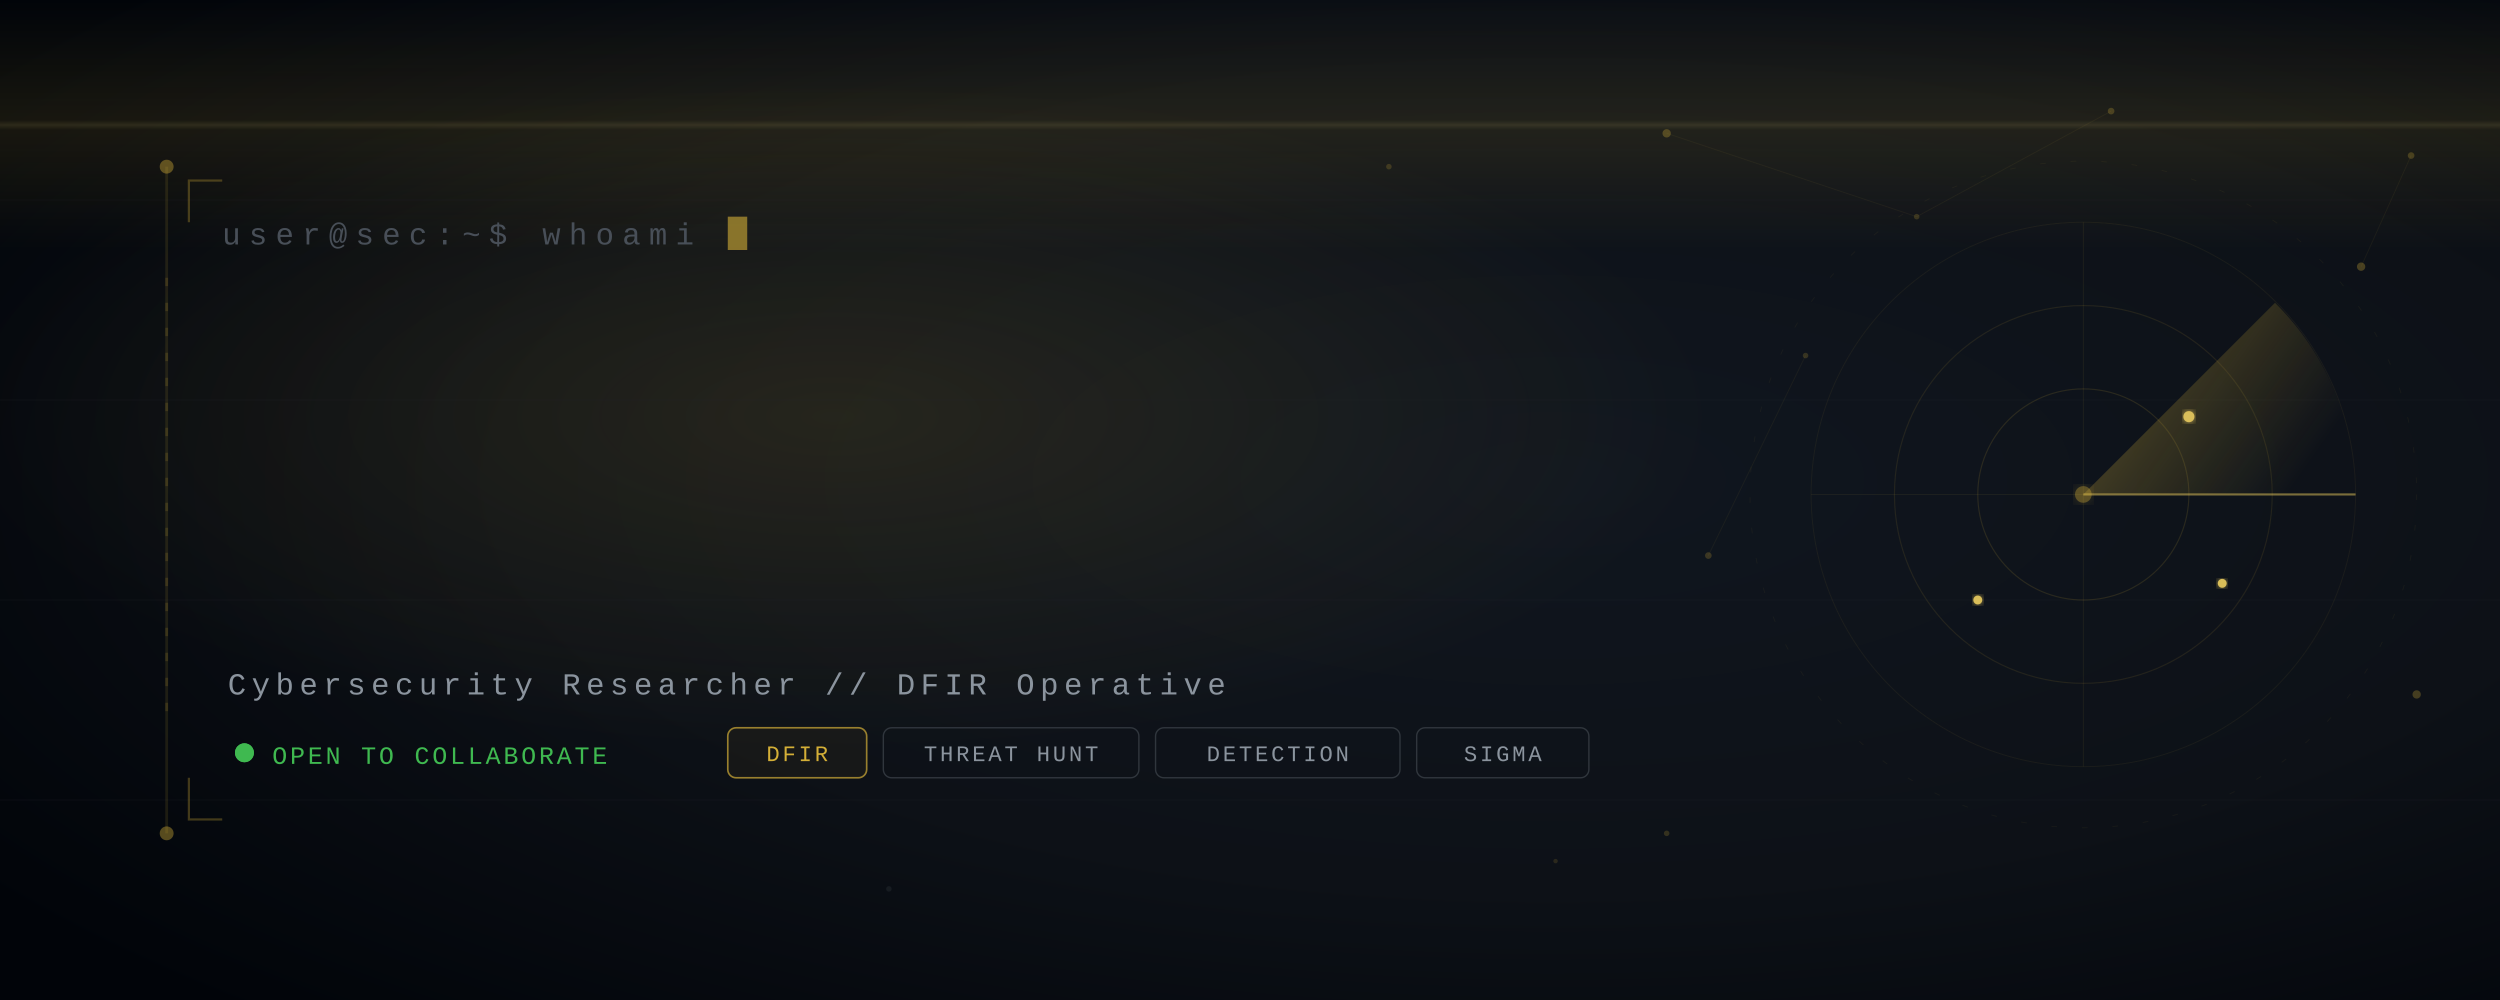
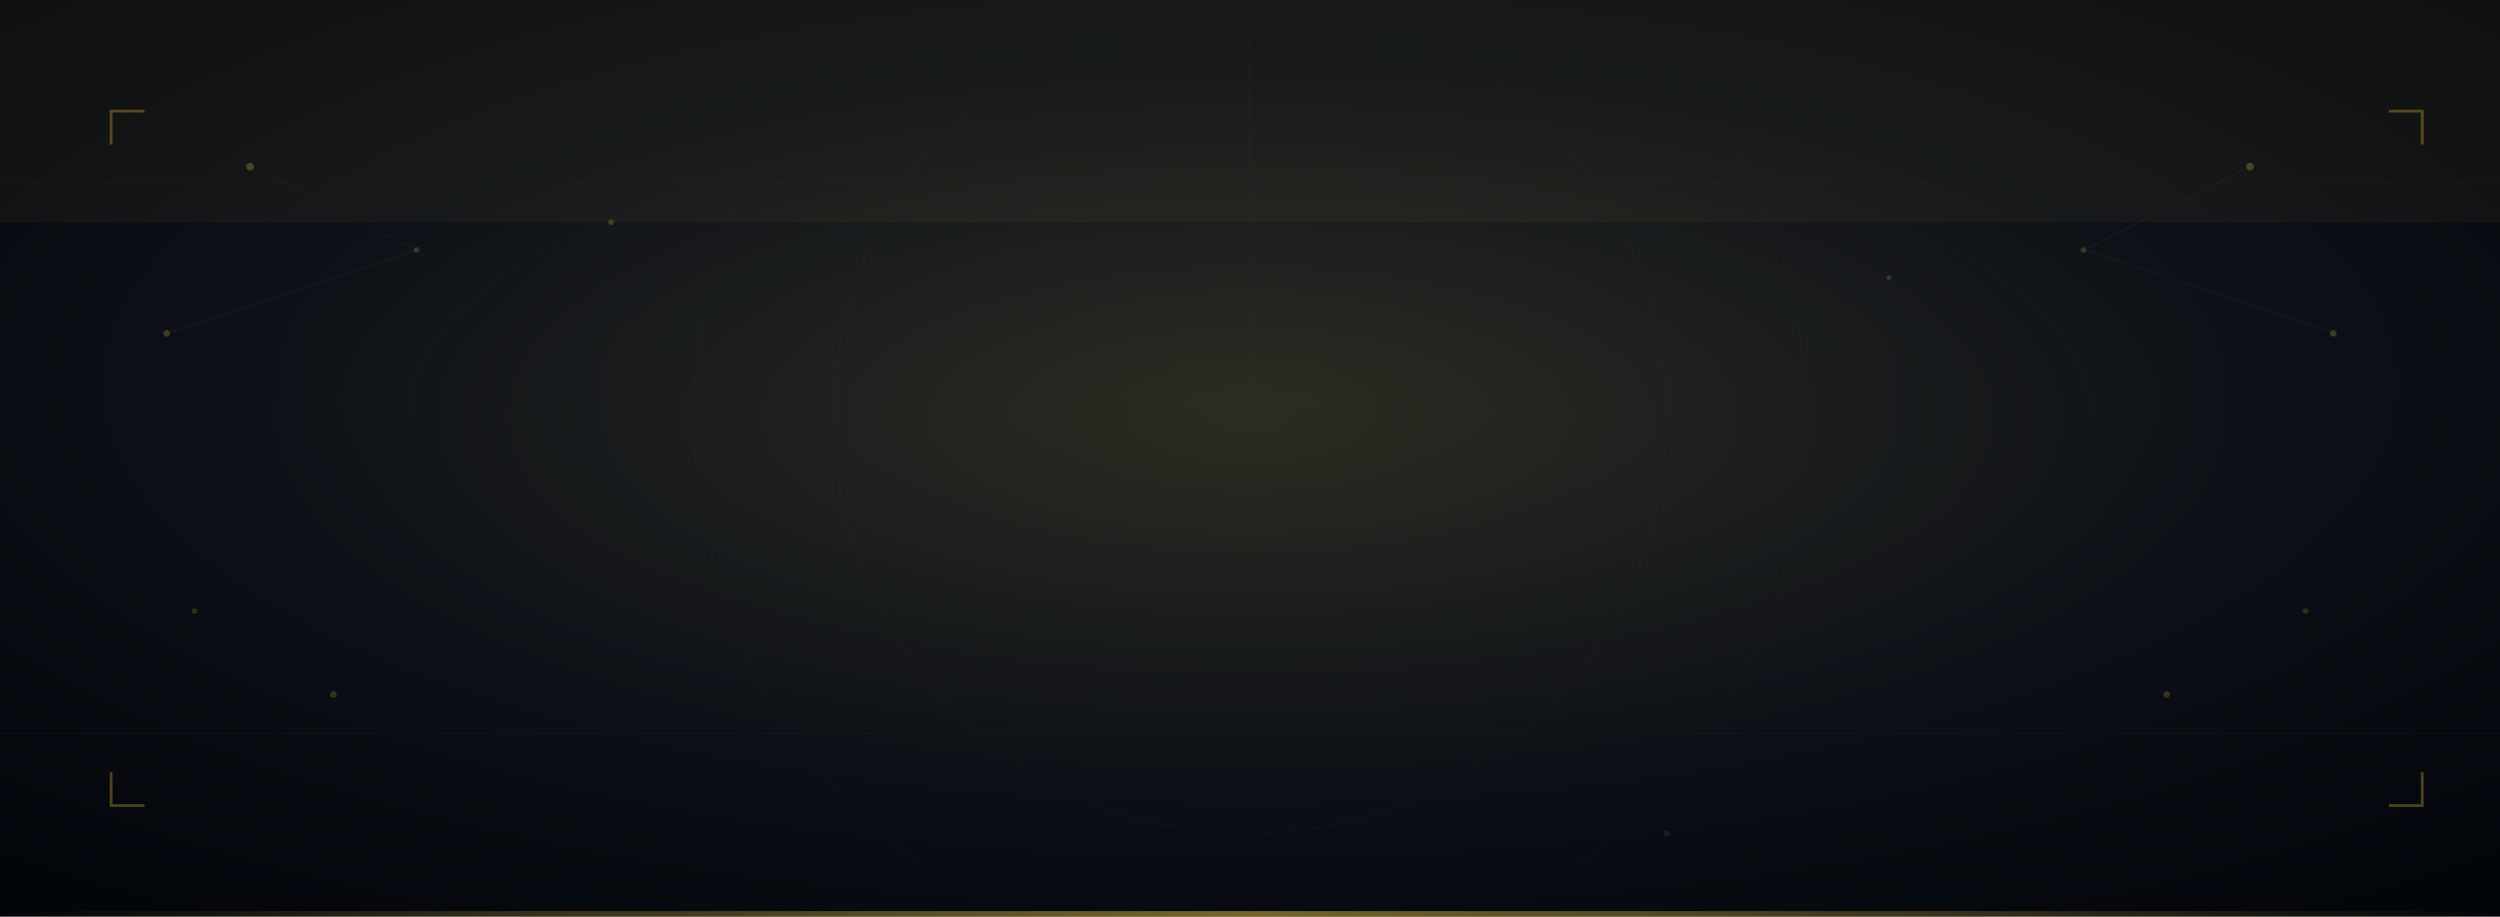
- <svg xmlns="http://www.w3.org/2000/svg" viewBox="0 0 900 360">
+ <svg xmlns="http://www.w3.org/2000/svg" viewBox="0 0 900 330">
  <defs>
-     <radialGradient id="bgRad" cx="62%" cy="48%" r="75%">
-       <stop offset="0%" stop-color="#10161f" />
+     <radialGradient id="bgRad" cx="50%" cy="42%" r="75%">
+       <stop offset="0%" stop-color="#11171f" />
      <stop offset="55%" stop-color="#0d1117" />
      <stop offset="100%" stop-color="#010409" />
    </radialGradient>
    <linearGradient id="accent" x1="0%" y1="0%" x2="100%" y2="0%">
+       <stop offset="0%" stop-color="#d4af37" stop-opacity="0" />
+       <stop offset="20%" stop-color="#d4af37" />
+       <stop offset="50%" stop-color="#f4d978" />
+       <stop offset="80%" stop-color="#d4af37" />
+       <stop offset="100%" stop-color="#d4af37" stop-opacity="0" />
+     </linearGradient>
+     <linearGradient id="goldText" x1="0%" y1="0%" x2="100%" y2="0%">
      <stop offset="0%" stop-color="#d4af37" />
-       <stop offset="50%" stop-color="#f0d060" />
+       <stop offset="50%" stop-color="#f4d978" />
      <stop offset="100%" stop-color="#d4af37" />
    </linearGradient>
-     <linearGradient id="nameGrad" x1="0%" y1="0%" x2="100%" y2="0%">
+     <linearGradient id="nameGrad" x1="0%" y1="0%" x2="100%" y2="100%">
      <stop offset="0%" stop-color="#ffffff" />
-       <stop offset="100%" stop-color="#cdd6e0" />
+       <stop offset="100%" stop-color="#b9c2cd" />
    </linearGradient>
-     <linearGradient id="line1" x1="0%" y1="0%" x2="100%" y2="0%">
+     <linearGradient id="edge" x1="0%" y1="0%" x2="100%" y2="0%">
      <stop offset="0%" stop-color="#d4af37" stop-opacity="0" />
-       <stop offset="50%" stop-color="#d4af37" stop-opacity="0.6" />
+       <stop offset="50%" stop-color="#d4af37" stop-opacity="0.55" />
      <stop offset="100%" stop-color="#d4af37" stop-opacity="0" />
    </linearGradient>
-     <linearGradient id="scanLine" x1="0%" y1="0%" x2="0%" y2="100%">
-       <stop offset="0%" stop-color="#d4af37" stop-opacity="0" />
-       <stop offset="48%" stop-color="#d4af37" stop-opacity="0.1" />
-       <stop offset="50%" stop-color="#f0d060" stop-opacity="0.18" />
-       <stop offset="52%" stop-color="#d4af37" stop-opacity="0.1" />
-       <stop offset="100%" stop-color="#d4af37" stop-opacity="0" />
-     </linearGradient>
-     <linearGradient id="sweep" x1="0%" y1="0%" x2="100%" y2="50%">
-       <stop offset="0%" stop-color="#d4af37" stop-opacity="0.45" />
-       <stop offset="100%" stop-color="#d4af37" stop-opacity="0" />
-     </linearGradient>
-     <radialGradient id="nameGlow" cx="50%" cy="50%" r="50%">
-       <stop offset="0%" stop-color="#d4af37" stop-opacity="0.12" />
+     <radialGradient id="halo" cx="50%" cy="50%" r="50%">
+       <stop offset="0%" stop-color="#d4af37" stop-opacity="0.14" />
      <stop offset="100%" stop-color="#d4af37" stop-opacity="0" />
    </radialGradient>
    <filter id="glow">
-       <feGaussianBlur stdDeviation="3" result="b" />
+       <feGaussianBlur stdDeviation="2.5" result="b" />
      <feMerge>
        <feMergeNode in="b" />
        <feMergeNode in="SourceGraphic" />
      </feMerge>
    </filter>
    <filter id="glowSoft">
-       <feGaussianBlur stdDeviation="1.4" result="b" />
+       <feGaussianBlur stdDeviation="1.2" result="b" />
      <feMerge>
        <feMergeNode in="b" />
        <feMergeNode in="SourceGraphic" />
      </feMerge>
    </filter>
-     <clipPath id="typeClip">
-       <rect x="80" y="96" width="0" height="80">
-         <animate attributeName="width" from="0" to="540" dur="2.4s" begin="0.3s" fill="freeze" calcMode="spline" keyTimes="0;1" keySplines="0.16 1 0.3 1" />
-       </rect>
-     </clipPath>
-     <clipPath id="typeClip2">
-       <rect x="80" y="190" width="0" height="50">
-         <animate attributeName="width" from="0" to="400" dur="1.6s" begin="2.6s" fill="freeze" calcMode="spline" keyTimes="0;1" keySplines="0.16 1 0.3 1" />
-       </rect>
-     </clipPath>
  </defs>
  <style>
-     @keyframes scanDown{0%{transform:translateY(-360px)}100%{transform:translateY(360px)}}
+     @keyframes scanDown{0%{transform:translateY(-330px)}100%{transform:translateY(330px)}}
    @keyframes blink{0%,100%{opacity:1}50%{opacity:0}}
-     @keyframes fadeIn{0%{opacity:0;transform:translateY(4px)}100%{opacity:1;transform:translateY(0)}}
+     @keyframes rise{0%{opacity:0;transform:translateY(8px)}100%{opacity:1;transform:translateY(0)}}
    @keyframes pulse{0%,100%{opacity:0.3}50%{opacity:1}}
-     @keyframes dashMove{0%{stroke-dashoffset:20}100%{stroke-dashoffset:0}}
-     @keyframes float{0%,100%{transform:translateY(0)}50%{transform:translateY(-5px)}}
-     @keyframes twinkle{0%,100%{opacity:0.1}50%{opacity:0.65}}
-     @keyframes orbitSlow{0%{transform:rotate(0deg)}100%{transform:rotate(360deg)}}
-     @keyframes livePulse{0%{transform:scale(1);opacity:1}70%{transform:scale(2.6);opacity:0}100%{opacity:0}}
+     @keyframes twinkle{0%,100%{opacity:0.1}50%{opacity:0.6}}
+     @keyframes float{0%,100%{transform:translateY(0)}50%{transform:translateY(-6px)}}
+     @keyframes live{0%{transform:scale(1);opacity:.9}70%{transform:scale(2.6);opacity:0}100%{opacity:0}}
+     @keyframes drawW{0%{width:0}100%{width:300px}}
+     @keyframes sweep{0%{transform:rotate(0)}100%{transform:rotate(360deg)}}

-     .scan{animation:scanDown 5s linear infinite}
-     .cursor{animation:blink 0.7s step-end infinite}
-     .fadeIn1{animation:fadeIn 0.7s ease-out 4.2s both}
-     .fadeIn2{animation:fadeIn 0.7s ease-out 4.45s both}
-     .fadeIn3{animation:fadeIn 0.7s ease-out 4.6s both}
-     .fadeIn4{animation:fadeIn 0.7s ease-out 4.75s both}
-     .fadeIn5{animation:fadeIn 0.7s ease-out 4.9s both}
-     .fadeIn6{animation:fadeIn 0.7s ease-out 5.05s both}
+     .scan{animation:scanDown 6s linear infinite}
+     .cursor{animation:blink .8s step-end infinite}
+     .r1{opacity:0;animation:rise .7s ease-out .2s forwards}
+     .r2{opacity:0;animation:rise .7s ease-out .9s forwards}
+     .r3{opacity:0;animation:rise .7s ease-out 1.15s forwards}
+     .r4{opacity:0;animation:rise .7s ease-out 1.4s forwards}
+     .r5{opacity:0;animation:rise .7s ease-out 1.65s forwards}
    .p1{animation:pulse 3s infinite ease-in-out}
    .p2{animation:pulse 4s infinite ease-in-out 1s}
-     .dm{animation:dashMove 3s linear infinite}
-     .fl{animation:float 6s ease-in-out infinite}
    .tw{animation:twinkle 4s infinite ease-in-out}
    .tw2{animation:twinkle 5s infinite ease-in-out 1.5s}
-     .tw3{animation:twinkle 3s infinite ease-in-out 3s}
-     .orb{animation:orbitSlow 22s linear infinite;transform-origin:750px 178px}
-     .live{animation:livePulse 2.4s ease-out infinite;transform-origin:center;transform-box:fill-box}
- 
+     .tw3{animation:twinkle 3.4s infinite ease-in-out 2.4s}
+     .fl{animation:float 7s ease-in-out infinite}
+     .live{animation:live 2.4s ease-out infinite;transform-box:fill-box;transform-origin:center}
+     .sweep{animation:sweep 5s linear infinite;transform-origin:450px 150px}
    .fs{font-family:Arial,"Segoe UI",Helvetica,sans-serif}
    .fm{font-family:"Courier New",Consolas,monospace}
  </style>
-   <rect width="900" height="360" fill="url(#bgRad)" />
-   <ellipse cx="300" cy="150" rx="320" ry="120" fill="url(#nameGlow)" />
-   <rect width="900" height="90" fill="url(#scanLine)" class="scan" />
-   <g stroke="#21262d" stroke-width="0.3" opacity="0.28">
-     <line x1="0" y1="72" x2="900" y2="72" />
-     <line x1="0" y1="144" x2="900" y2="144" />
-     <line x1="0" y1="216" x2="900" y2="216" />
-     <line x1="0" y1="288" x2="900" y2="288" />
+   <rect width="900" height="330" fill="url(#bgRad)" />
+   <ellipse cx="450" cy="150" rx="360" ry="130" fill="url(#halo)" />
+   <rect width="900" height="80" fill="#d4af37" opacity="0.05" class="scan" />
+   <g stroke="#21262d" stroke-width="0.3" opacity="0.25">
+     <line x1="0" y1="66" x2="900" y2="66" />
+     <line x1="0" y1="264" x2="900" y2="264" />
  </g>
  <g fill="#d4af37">
-     <circle cx="600" cy="48" r="1.5" class="tw" opacity="0.3" />
-     <circle cx="690" cy="78" r="1" class="tw2" opacity="0.2" />
-     <circle cx="760" cy="40" r="1.2" class="tw3" opacity="0.25" />
-     <circle cx="850" cy="96" r="1.5" class="tw" opacity="0.3" />
-     <circle cx="650" cy="128" r="1" class="tw2" opacity="0.2" />
-     <circle cx="868" cy="56" r="1.2" class="tw3" opacity="0.25" />
-     <circle cx="600" cy="300" r="1" class="tw3" opacity="0.2" />
-     <circle cx="615" cy="200" r="1.2" class="tw" opacity="0.22" />
-     <circle cx="870" cy="250" r="1.5" class="tw2" opacity="0.28" />
+     <circle cx="90" cy="60" r="1.4" class="tw" opacity=".3" />
+     <circle cx="150" cy="90" r="1" class="tw2" opacity=".22" />
+     <circle cx="60" cy="120" r="1.2" class="tw3" opacity=".25" />
+     <circle cx="120" cy="250" r="1.2" class="tw2" opacity=".22" />
+     <circle cx="70" cy="220" r="1" class="tw" opacity=".2" />
+     <circle cx="810" cy="60" r="1.4" class="tw" opacity=".3" />
+     <circle cx="750" cy="90" r="1" class="tw2" opacity=".22" />
+     <circle cx="840" cy="120" r="1.2" class="tw3" opacity=".25" />
+     <circle cx="780" cy="250" r="1.2" class="tw2" opacity=".22" />
+     <circle cx="830" cy="220" r="1" class="tw" opacity=".2" />
  </g>
  <g stroke="#d4af37" stroke-width="0.3" opacity="0.07">
-     <line x1="600" y1="48" x2="690" y2="78" />
-     <line x1="690" y1="78" x2="760" y2="40" />
-     <line x1="850" y1="96" x2="868" y2="56" />
-     <line x1="650" y1="128" x2="615" y2="200" />
+     <line x1="90" y1="60" x2="150" y2="90" />
+     <line x1="150" y1="90" x2="60" y2="120" />
+     <line x1="810" y1="60" x2="750" y2="90" />
+     <line x1="750" y1="90" x2="840" y2="120" />
  </g>
-   <g opacity="0.9">
-     <circle cx="750" cy="178" r="38" fill="none" stroke="#d4af37" stroke-width="0.4" opacity="0.16" />
-     <circle cx="750" cy="178" r="68" fill="none" stroke="#d4af37" stroke-width="0.4" opacity="0.12" />
-     <circle cx="750" cy="178" r="98" fill="none" stroke="#d4af37" stroke-width="0.3" opacity="0.08" />
-     <line x1="652" y1="178" x2="848" y2="178" stroke="#d4af37" stroke-width="0.3" opacity="0.1" />
-     <line x1="750" y1="80" x2="750" y2="276" stroke="#d4af37" stroke-width="0.3" opacity="0.1" />
+   <g opacity="0.5">
+     <circle cx="450" cy="150" r="150" fill="none" stroke="#d4af37" stroke-width="0.3" opacity="0.06" />
+     <circle cx="450" cy="150" r="200" fill="none" stroke="#d4af37" stroke-width="0.25" opacity="0.04" />
+     <g class="sweep">
+       <line x1="450" y1="150" x2="450" y2="0" stroke="#d4af37" stroke-width="0.4" opacity="0.05" />
+     </g>
+   </g>
+   <g stroke="#d4af37" stroke-width="1" fill="none" opacity="0.35">
+     <polyline points="40,52 40,40 52,40" />
+     <polyline points="860,40 872,40 872,52" />
+     <polyline points="40,278 40,290 52,290" />
+     <polyline points="860,290 872,290 872,278" />
+   </g>
+   <g class="r1">
+     <text x="450" y="58" text-anchor="middle" class="fm" font-size="11" fill="#6e7681" letter-spacing="3">user@sec:~$ whoami</text>
+   </g>
+   <g class="r2">
+     <text x="450" y="148" text-anchor="middle" class="fs" font-weight="300" font-size="70" fill="url(#nameGrad)" letter-spacing="6">ekaznyra</text>
+     <rect x="660" y="118" width="6" height="40" fill="#d4af37" opacity="0.7" class="cursor" />
+   </g>
+   <g class="r3">
+     <rect x="300" y="168" height="2.4" rx="1" fill="url(#accent)" filter="url(#glow)">
+       <animate attributeName="width" from="0" to="300" dur="0.9s" begin="1.15s" fill="freeze" calcMode="spline" keyTimes="0;1" keySplines="0.16 1 0.3 1" />
+     </rect>
+   </g>
+   <g class="r3">
+     <text x="450" y="202" text-anchor="middle" class="fs" font-weight="700" font-size="27" fill="url(#goldText)" letter-spacing="4">NGUYỄN NGỌC ANH TÚ</text>
+   </g>
+   <g class="r4">
+     <text x="450" y="228" text-anchor="middle" class="fm" font-size="11.5" fill="#8b949e" letter-spacing="2">Cybersecurity Researcher · DFIR Operative</text>
+   </g>
+   <g class="r5">
    <g>
-       <path d="M750 178 L848 178 A98 98 0 0 0 819 109 Z" fill="url(#sweep)" />
-       <line x1="750" y1="178" x2="848" y2="178" stroke="#f0d060" stroke-width="0.8" opacity="0.5" />
-       <animateTransform attributeName="transform" type="rotate" from="0 750 178" to="360 750 178" dur="4.5s" repeatCount="indefinite" />
+       <rect x="300" y="244" width="58" height="20" rx="4" fill="#d4af3712" stroke="#d4af37" stroke-width="0.7" opacity="0.8" />
+       <text x="329" y="257" text-anchor="middle" class="fm" font-size="8.5" fill="#d4af37" letter-spacing="1">DFIR</text>
    </g>
-     <circle cx="788" cy="150" r="2" fill="#f0d060" filter="url(#glowSoft)">
-       <animate attributeName="opacity" values="0;1;1;0" dur="4.5s" begin="0.6s" repeatCount="indefinite" />
-     </circle>
-     <circle cx="712" cy="216" r="1.6" fill="#f0d060" filter="url(#glowSoft)">
-       <animate attributeName="opacity" values="0;1;1;0" dur="4.5s" begin="2.4s" repeatCount="indefinite" />
-     </circle>
-     <circle cx="800" cy="210" r="1.6" fill="#f0d060" filter="url(#glowSoft)">
-       <animate attributeName="opacity" values="0;1;1;0" dur="4.5s" begin="3.4s" repeatCount="indefinite" />
-     </circle>
+     <g>
+       <rect x="364" y="244" width="96" height="20" rx="4" fill="none" stroke="#30363d" />
+       <text x="412" y="257" text-anchor="middle" class="fm" font-size="8.5" fill="#9ba3ae" letter-spacing="1">THREAT HUNT</text>
+     </g>
+     <g>
+       <rect x="466" y="244" width="90" height="20" rx="4" fill="none" stroke="#30363d" />
+       <text x="511" y="257" text-anchor="middle" class="fm" font-size="8.5" fill="#9ba3ae" letter-spacing="1">DETECTION</text>
+     </g>
+     <g>
+       <rect x="562" y="244" width="58" height="20" rx="4" fill="none" stroke="#30363d" />
+       <text x="591" y="257" text-anchor="middle" class="fm" font-size="8.5" fill="#9ba3ae" letter-spacing="1">SIGMA</text>
+     </g>
  </g>
-   <g class="orb">
-     <circle cx="750" cy="178" r="120" fill="none" stroke="#d4af37" stroke-width="0.25" opacity="0.07" stroke-dasharray="2 9" />
+   <g class="r5">
+     <circle cx="392" cy="287" r="3.4" fill="#3fb950" />
+     <circle cx="392" cy="287" r="3.4" fill="#3fb950" class="live" />
+     <text x="404" y="291" class="fm" font-size="9" fill="#3fb950" letter-spacing="1.5">OPEN TO COLLABORATE</text>
  </g>
-   <circle cx="750" cy="178" r="3" fill="#d4af37" opacity="0.4" filter="url(#glow)" class="p1" />
-   <line x1="60" y1="60" x2="60" y2="300" stroke="#d4af37" stroke-width="1" opacity="0.12" />
-   <circle cx="60" cy="60" r="2.5" fill="#d4af37" opacity="0.4" class="p1" />
-   <circle cx="60" cy="300" r="2.5" fill="#d4af37" opacity="0.4" class="p2" />
-   <line x1="60" y1="100" x2="60" y2="260" stroke="#d4af37" stroke-width="1" stroke-dasharray="3 6" opacity="0.16" class="dm" />
-   <polyline points="80,65 68,65 68,80" fill="none" stroke="#d4af37" stroke-width="0.8" opacity="0.3" />
-   <polyline points="68,280 68,295 80,295" fill="none" stroke="#d4af37" stroke-width="0.8" opacity="0.3" />
-   <text x="80" y="88" class="fm" font-size="11" fill="#484f58" letter-spacing="3">user@sec:~$ whoami</text>
-   <rect x="262" y="78" width="7" height="12" fill="#d4af37" opacity="0.6" class="cursor" />
-   <g clip-path="url(#typeClip)">
-     <text x="80" y="152" class="fs" font-weight="300" font-size="64" fill="url(#nameGrad)" letter-spacing="5">ekaznyra</text>
-   </g>
-   <g clip-path="url(#typeClip2)">
-     <text x="80" y="210" class="fs" font-weight="700" font-size="28" fill="url(#accent)" letter-spacing="3">NGUYEN NGOC ANH TU</text>
-   </g>
-   <line x1="80" y1="224" x2="80" y2="224" stroke="url(#accent)" stroke-width="2" filter="url(#glow)">
-     <animate attributeName="x2" from="80" to="470" dur="0.8s" begin="4.1s" fill="freeze" calcMode="spline" keyTimes="0;1" keySplines="0.16 1 0.3 1" />
-   </line>
-   <circle cx="470" cy="224" r="3" fill="#d4af37" filter="url(#glow)" class="p1" opacity="0">
-     <animate attributeName="opacity" from="0" to="1" dur="0.3s" begin="4.9s" fill="freeze" />
-   </circle>
-   <text x="82" y="250" class="fm fadeIn1" font-size="11" fill="#8b949e" letter-spacing="2">Cybersecurity Researcher // DFIR Operative</text>
-   <g class="fadeIn2">
-     <circle cx="88" cy="271" r="3.4" fill="#3fb950" />
-     <circle cx="88" cy="271" r="3.4" fill="#3fb950" class="live" />
-     <text x="98" y="275" class="fm" font-size="9" fill="#3fb950" letter-spacing="1">OPEN TO COLLABORATE</text>
-   </g>
-   <g class="fadeIn3">
-     <rect x="262" y="262" width="50" height="18" rx="3" fill="#d4af3712" stroke="#d4af37" stroke-width="0.6" opacity="0.7" />
-     <text x="287" y="274" text-anchor="middle" class="fm" font-size="8" fill="#d4af37" letter-spacing="1">DFIR</text>
-   </g>
-   <g class="fadeIn4">
-     <rect x="318" y="262" width="92" height="18" rx="3" fill="none" stroke="#30363d" stroke-width="0.5" />
-     <text x="364" y="274" text-anchor="middle" class="fm" font-size="8" fill="#8b949e" letter-spacing="1">THREAT HUNT</text>
-   </g>
-   <g class="fadeIn5">
-     <rect x="416" y="262" width="88" height="18" rx="3" fill="none" stroke="#30363d" stroke-width="0.5" />
-     <text x="460" y="274" text-anchor="middle" class="fm" font-size="8" fill="#8b949e" letter-spacing="1">DETECTION</text>
-   </g>
-   <g class="fadeIn6">
-     <rect x="510" y="262" width="62" height="18" rx="3" fill="none" stroke="#30363d" stroke-width="0.5" />
-     <text x="541" y="274" text-anchor="middle" class="fm" font-size="8" fill="#8b949e" letter-spacing="1">SIGMA</text>
-   </g>
-   <line x1="0" y1="358" x2="900" y2="358" stroke="url(#line1)" stroke-width="1" />
-   <circle cx="500" cy="60" r="1" fill="#d4af37" opacity="0.2" class="fl" />
-   <circle cx="560" cy="310" r="0.8" fill="#d4af37" opacity="0.15" class="fl" style="animation-delay:2s" />
-   <circle cx="320" cy="320" r="1" fill="#8b949e" opacity="0.1" class="fl" style="animation-delay:4s" />
+   <rect x="0" y="328" width="900" height="2" fill="url(#edge)" />
+   <circle cx="220" cy="80" r="1" fill="#d4af37" opacity="0.25" class="fl" />
+   <circle cx="680" cy="100" r="0.9" fill="#d4af37" opacity="0.2" class="fl" style="animation-delay:2s" />
+   <circle cx="600" cy="300" r="1" fill="#8b949e" opacity="0.12" class="fl" style="animation-delay:4s" />
</svg>
